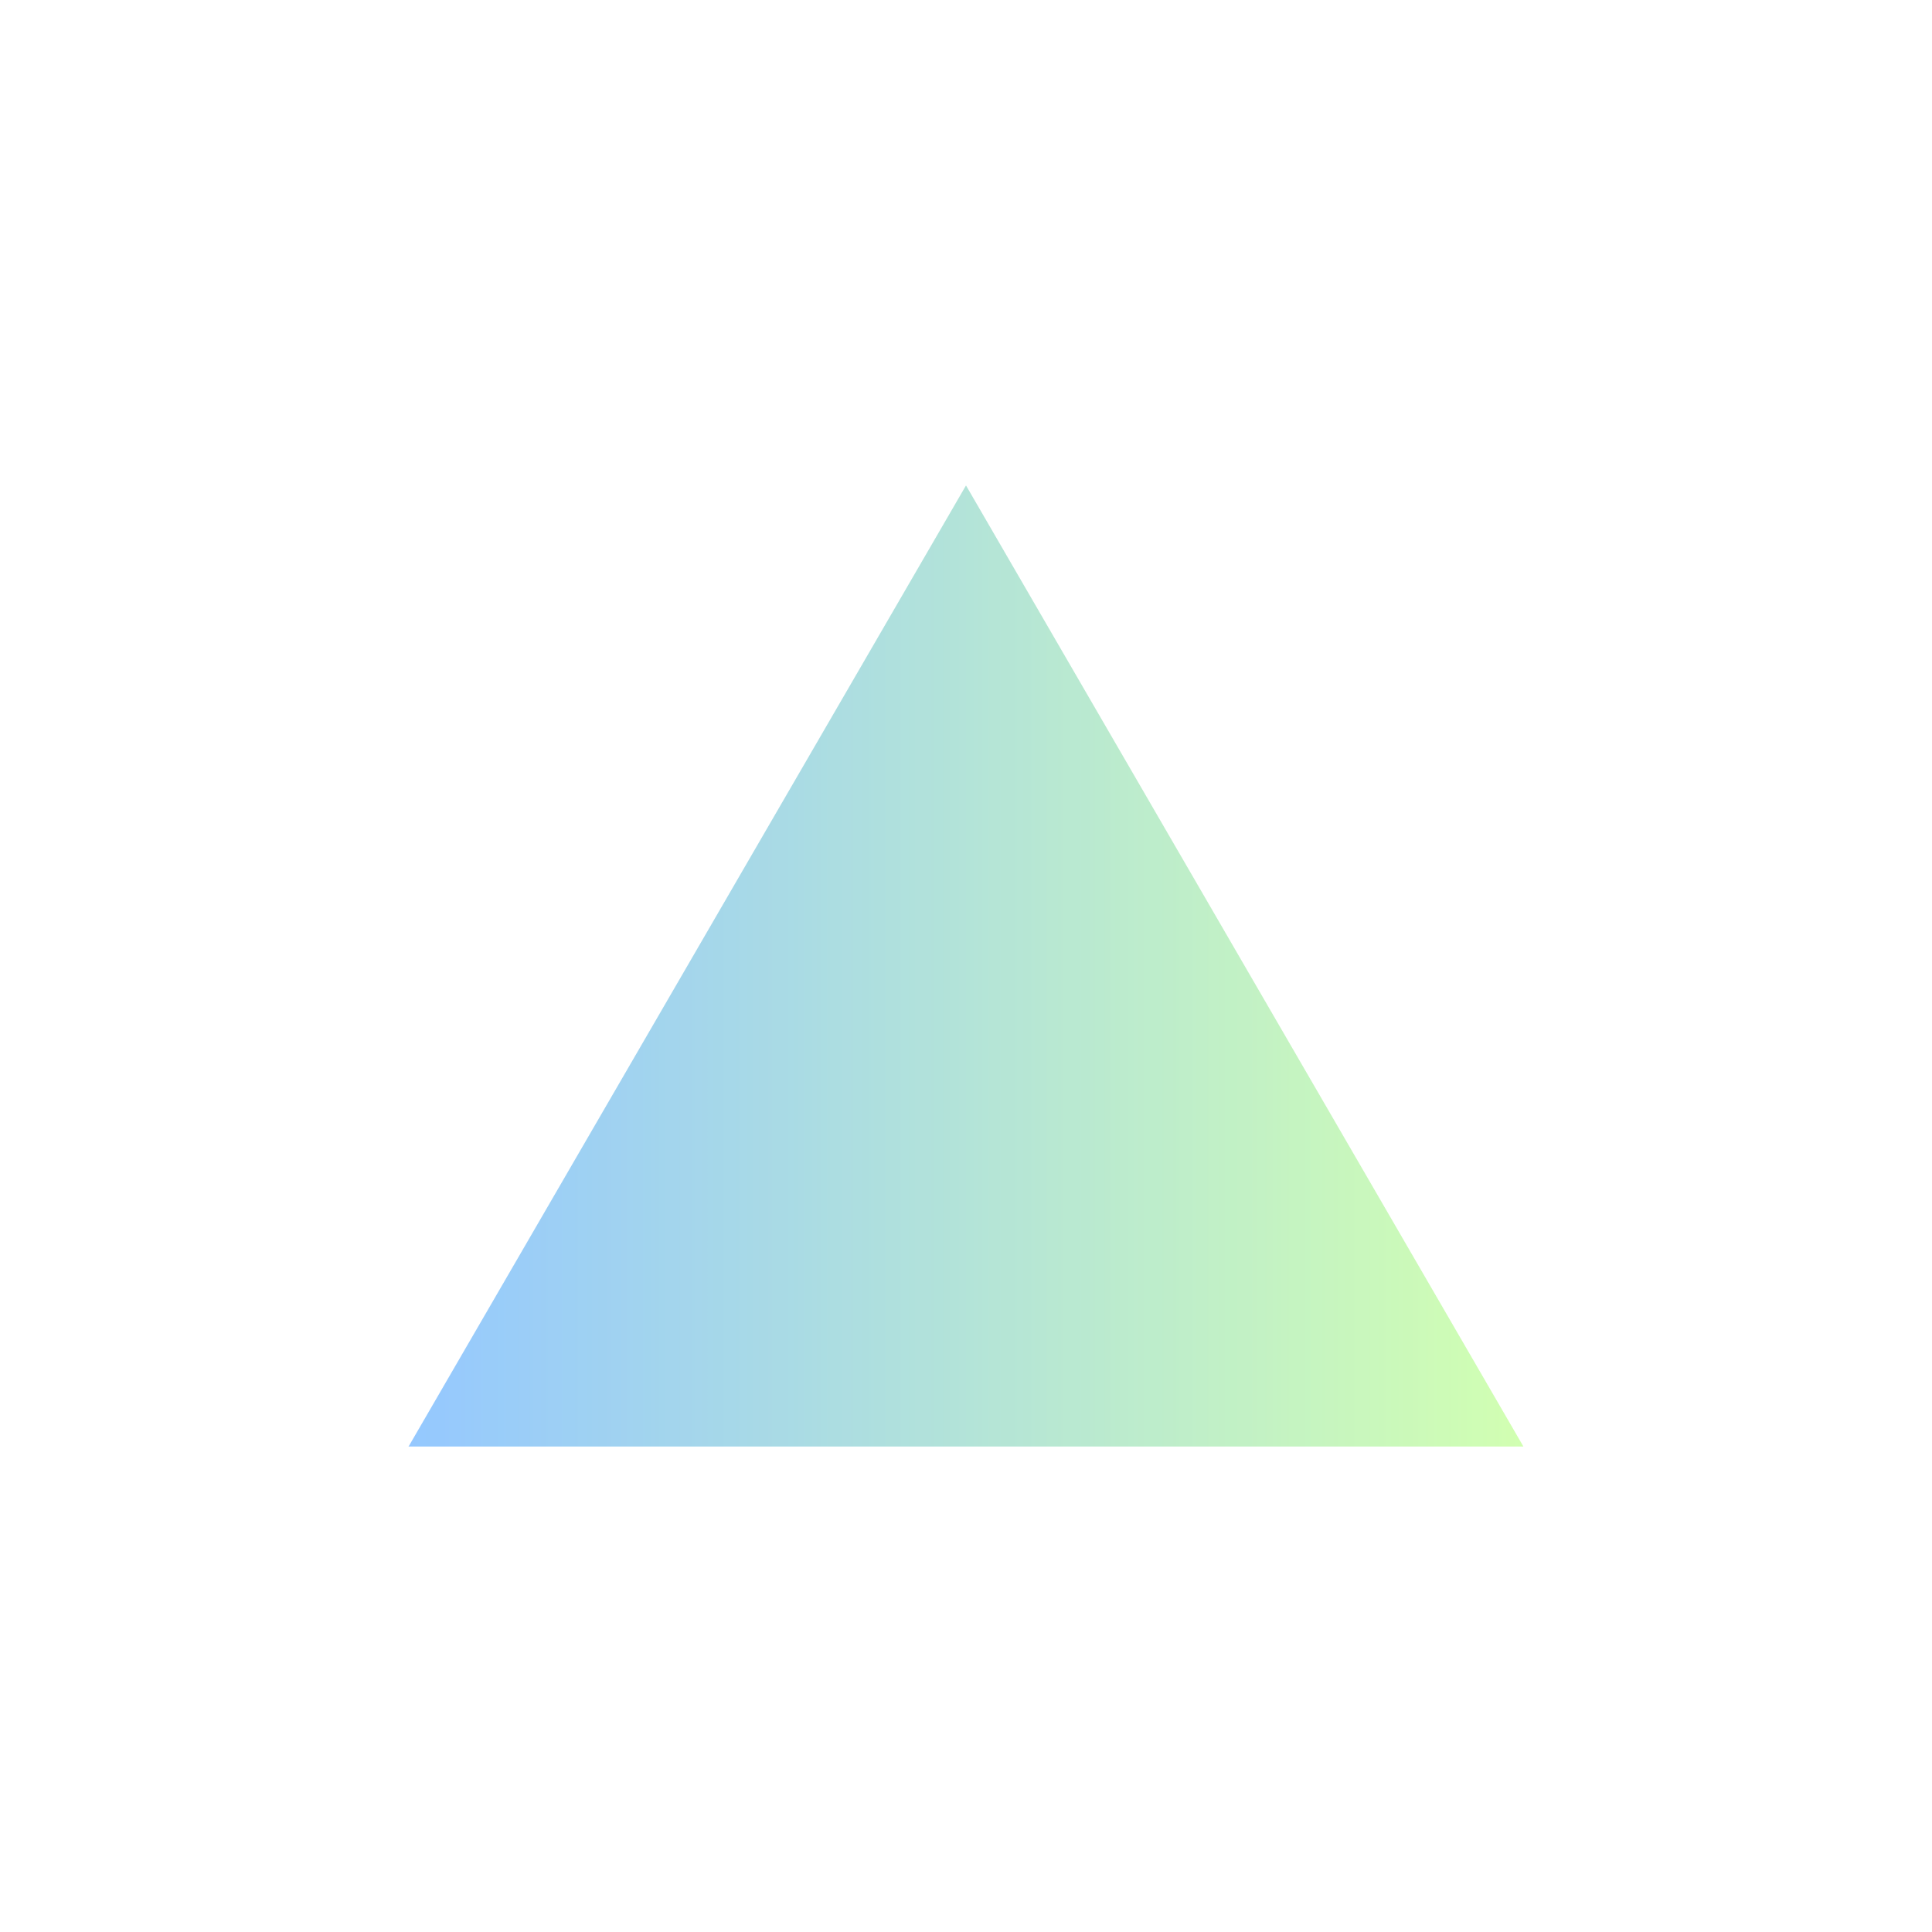
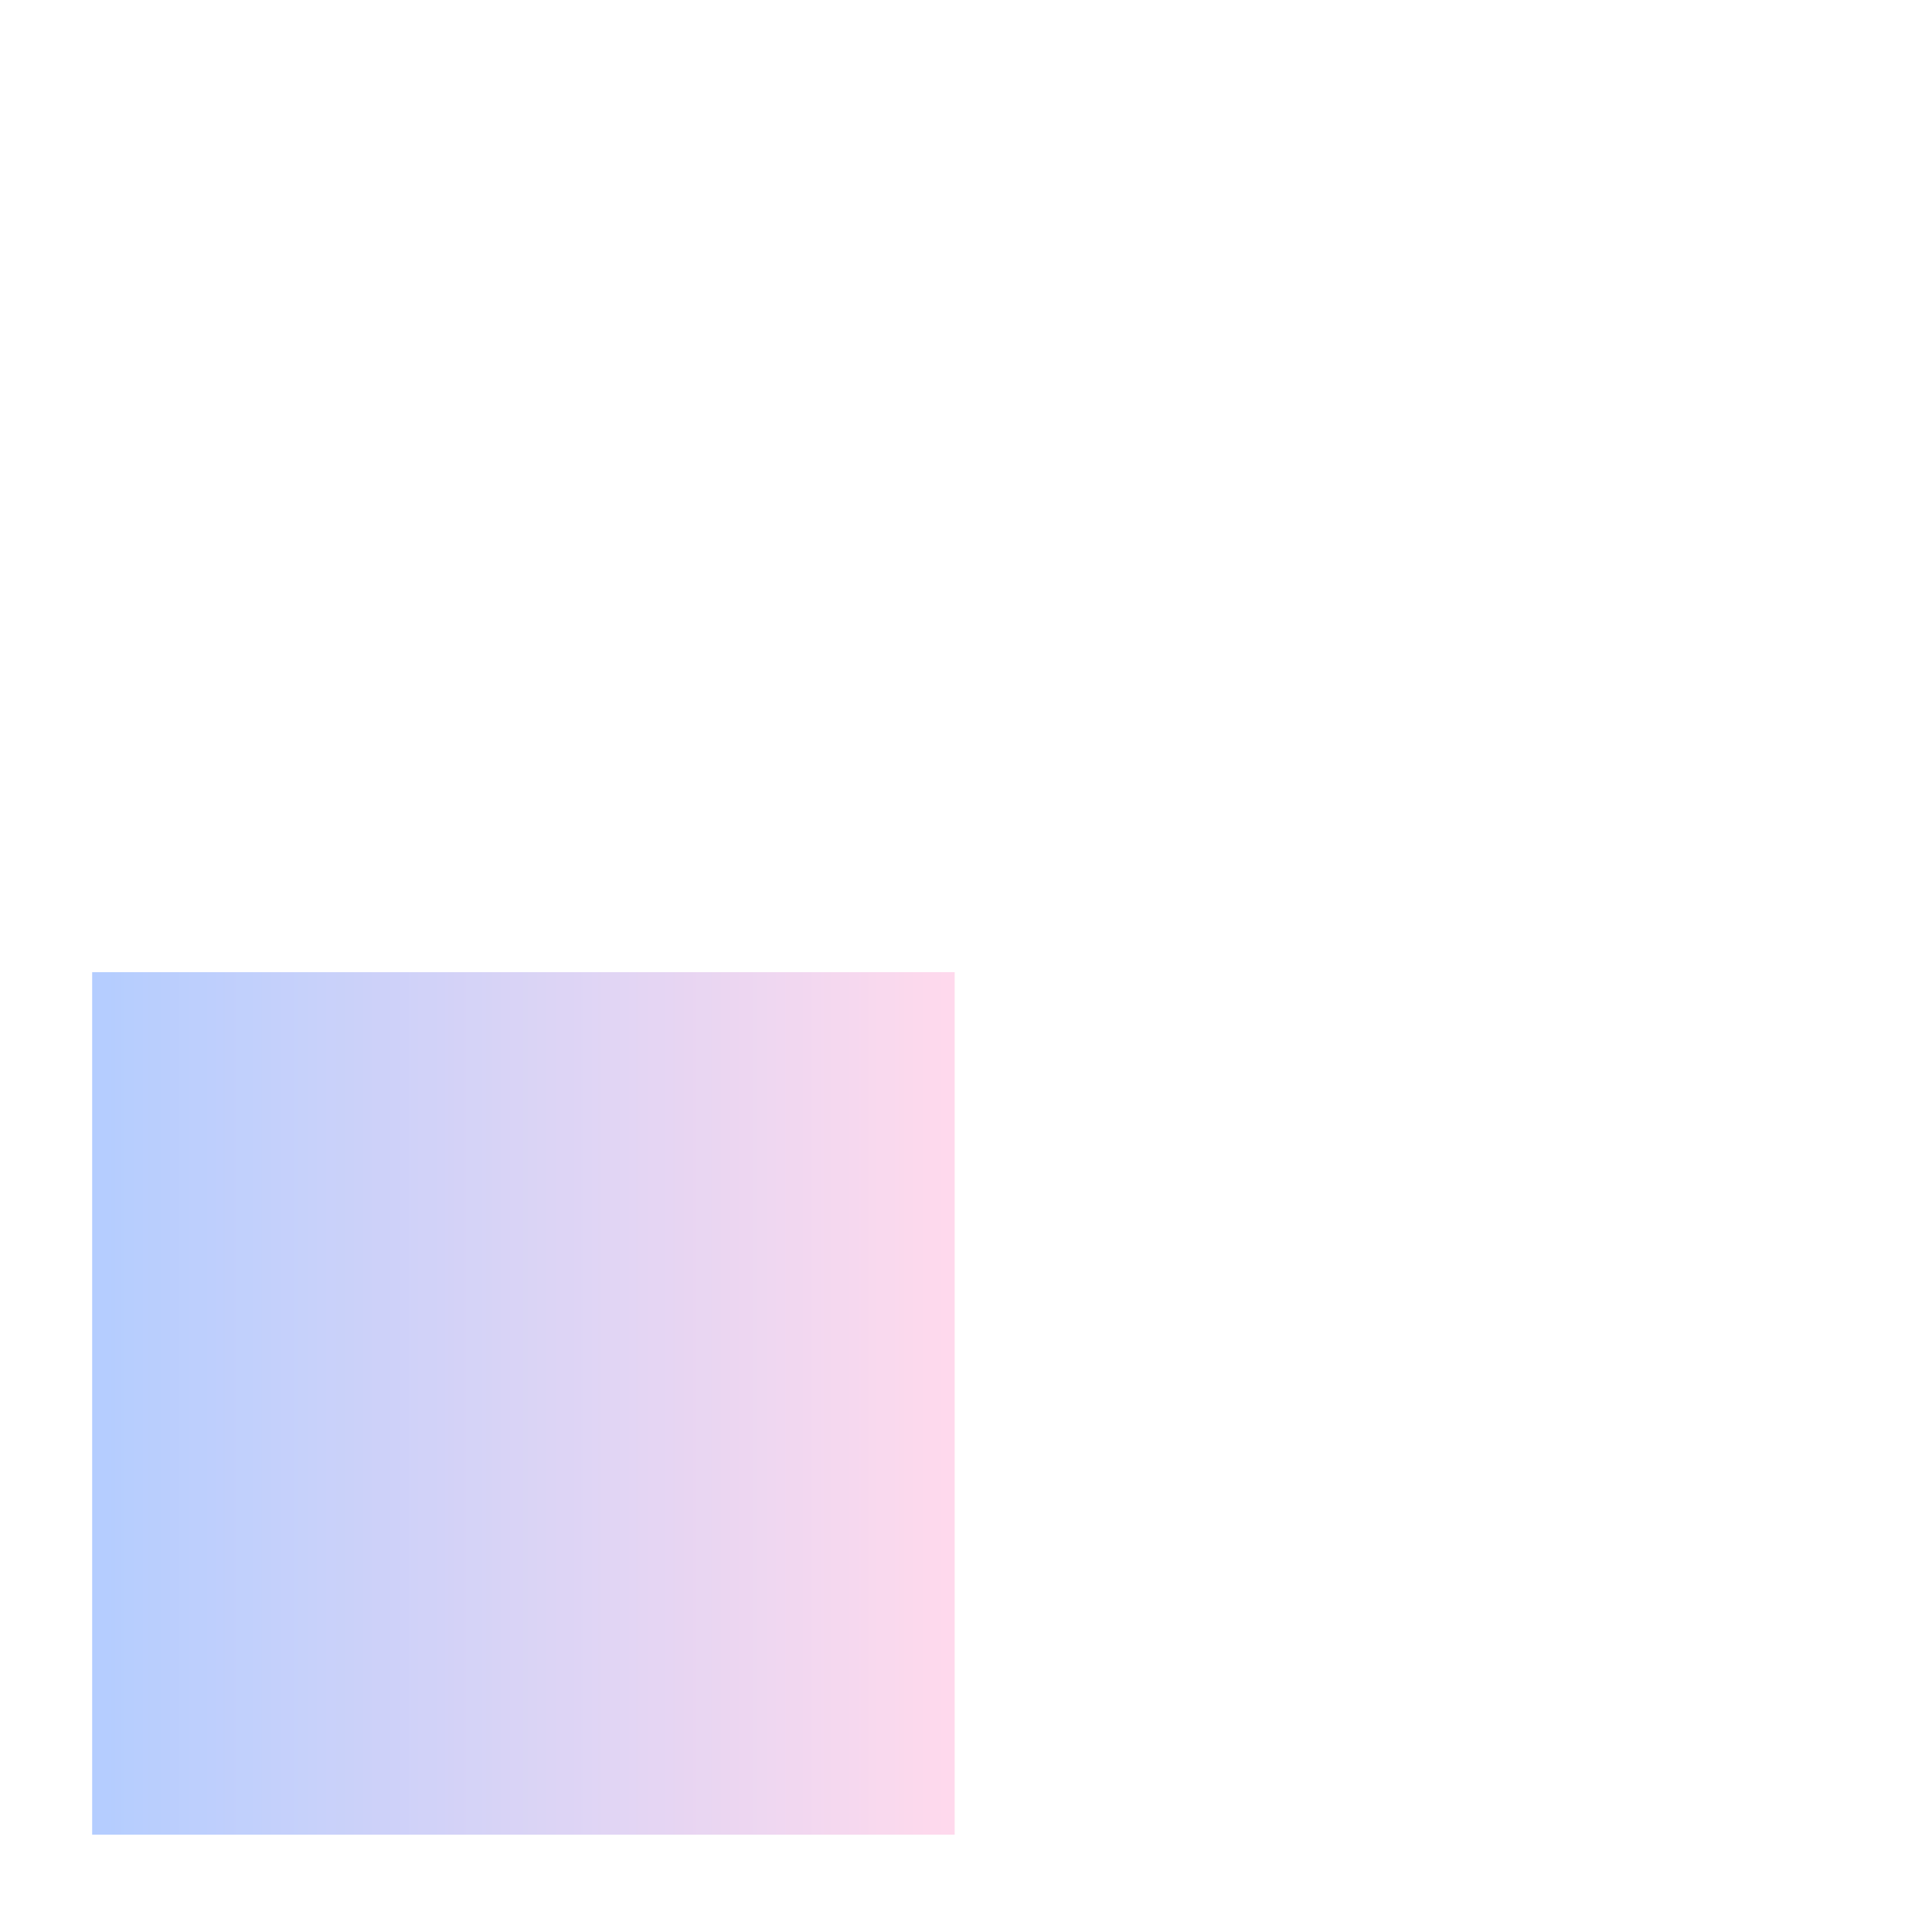
<svg xmlns="http://www.w3.org/2000/svg" version="1.1" id="Layer_1" x="0px" y="0px" width="112px" height="112px" viewBox="0 0 112 112" enable-background="new 0 0 112 112" xml:space="preserve">
-   <linearGradient id="SVGID_1_" gradientUnits="userSpaceOnUse" x1="23.685" y1="56" x2="88.315" y2="56">
-     <stop offset="0" style="stop-color:#0080C8" />
-     <stop offset="0" style="stop-color:#7ABAFF" />
-     <stop offset="1" style="stop-color:#C6FF9E" />
+   <linearGradient id="SVGID_1_" gradientUnits="userSpaceOnUse" x1="5.343" y1="81.358" x2="55.343" y2="81.358">
+     <stop offset="0" style="stop-color:#A1C1FF" />
+     <stop offset="1" style="stop-color:#FFD0E8" />
  </linearGradient>
-   <polygon opacity="0.8" fill="url(#SVGID_1_)" points="88.315,83.858 23.685,83.858 56,28.142 56,28.142 " />
+   <rect x="5.343" y="56.358" opacity="0.8" fill="url(#SVGID_1_)" width="50" height="50" />
</svg>
